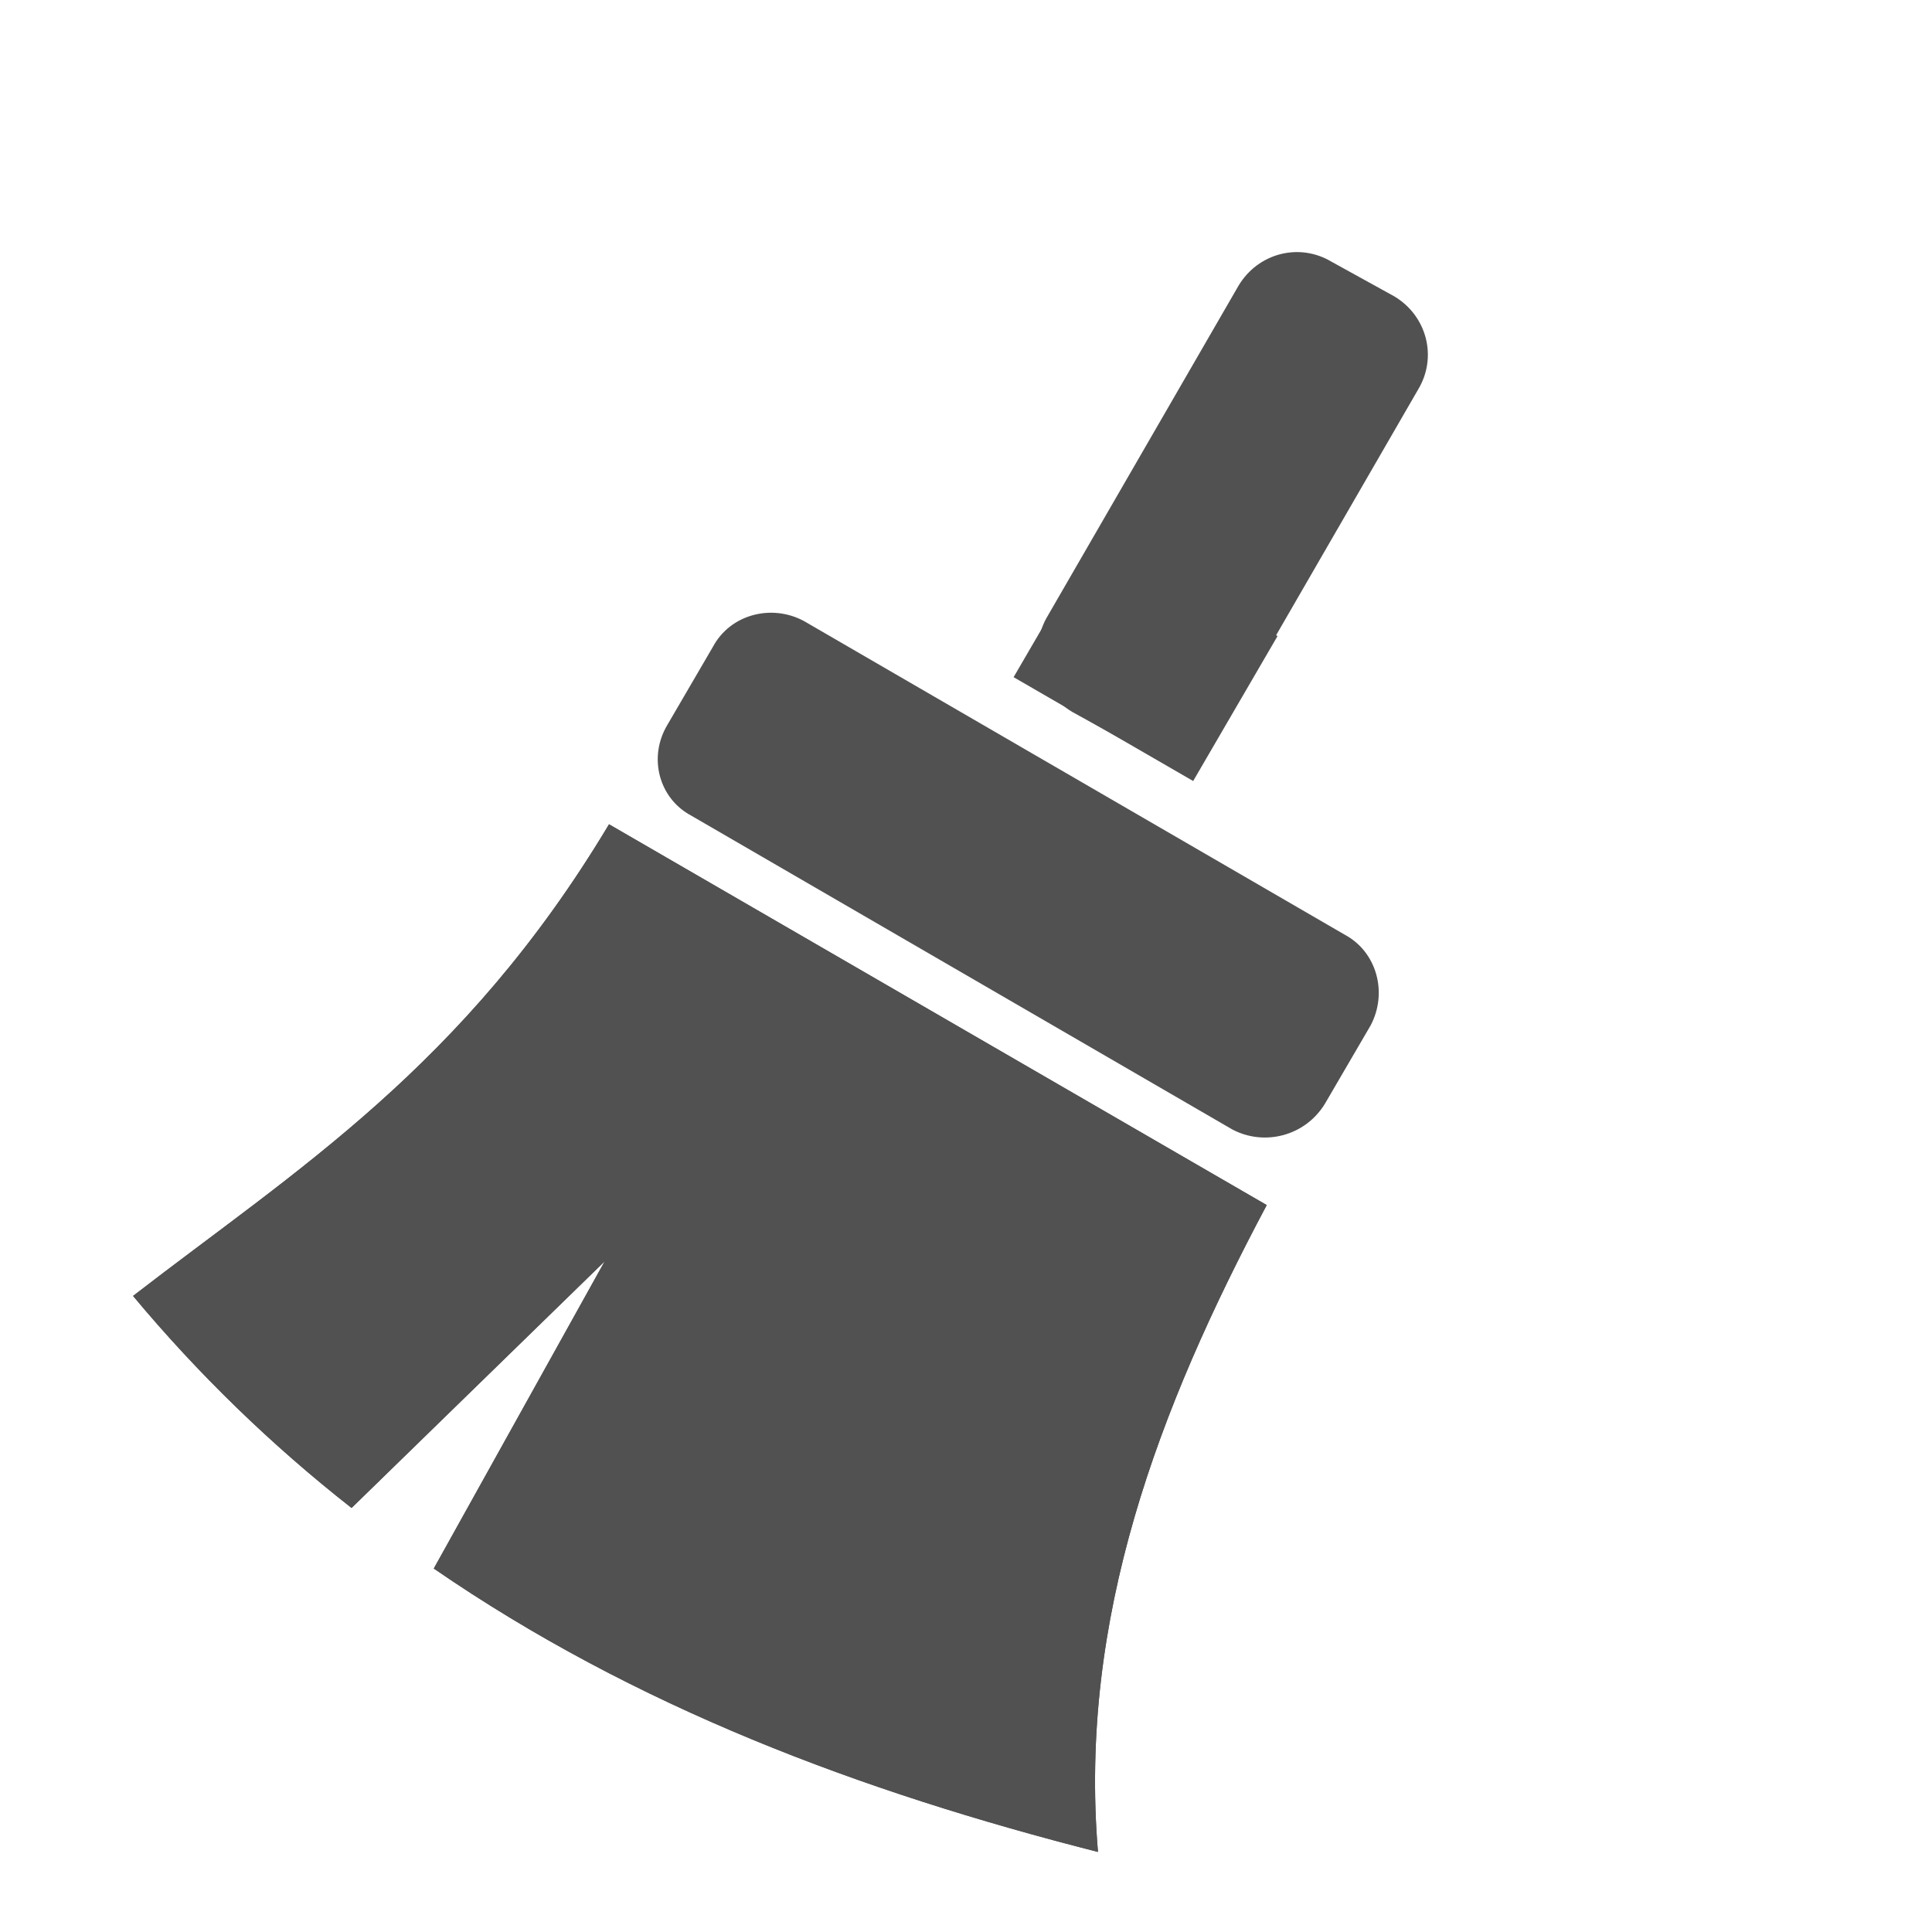
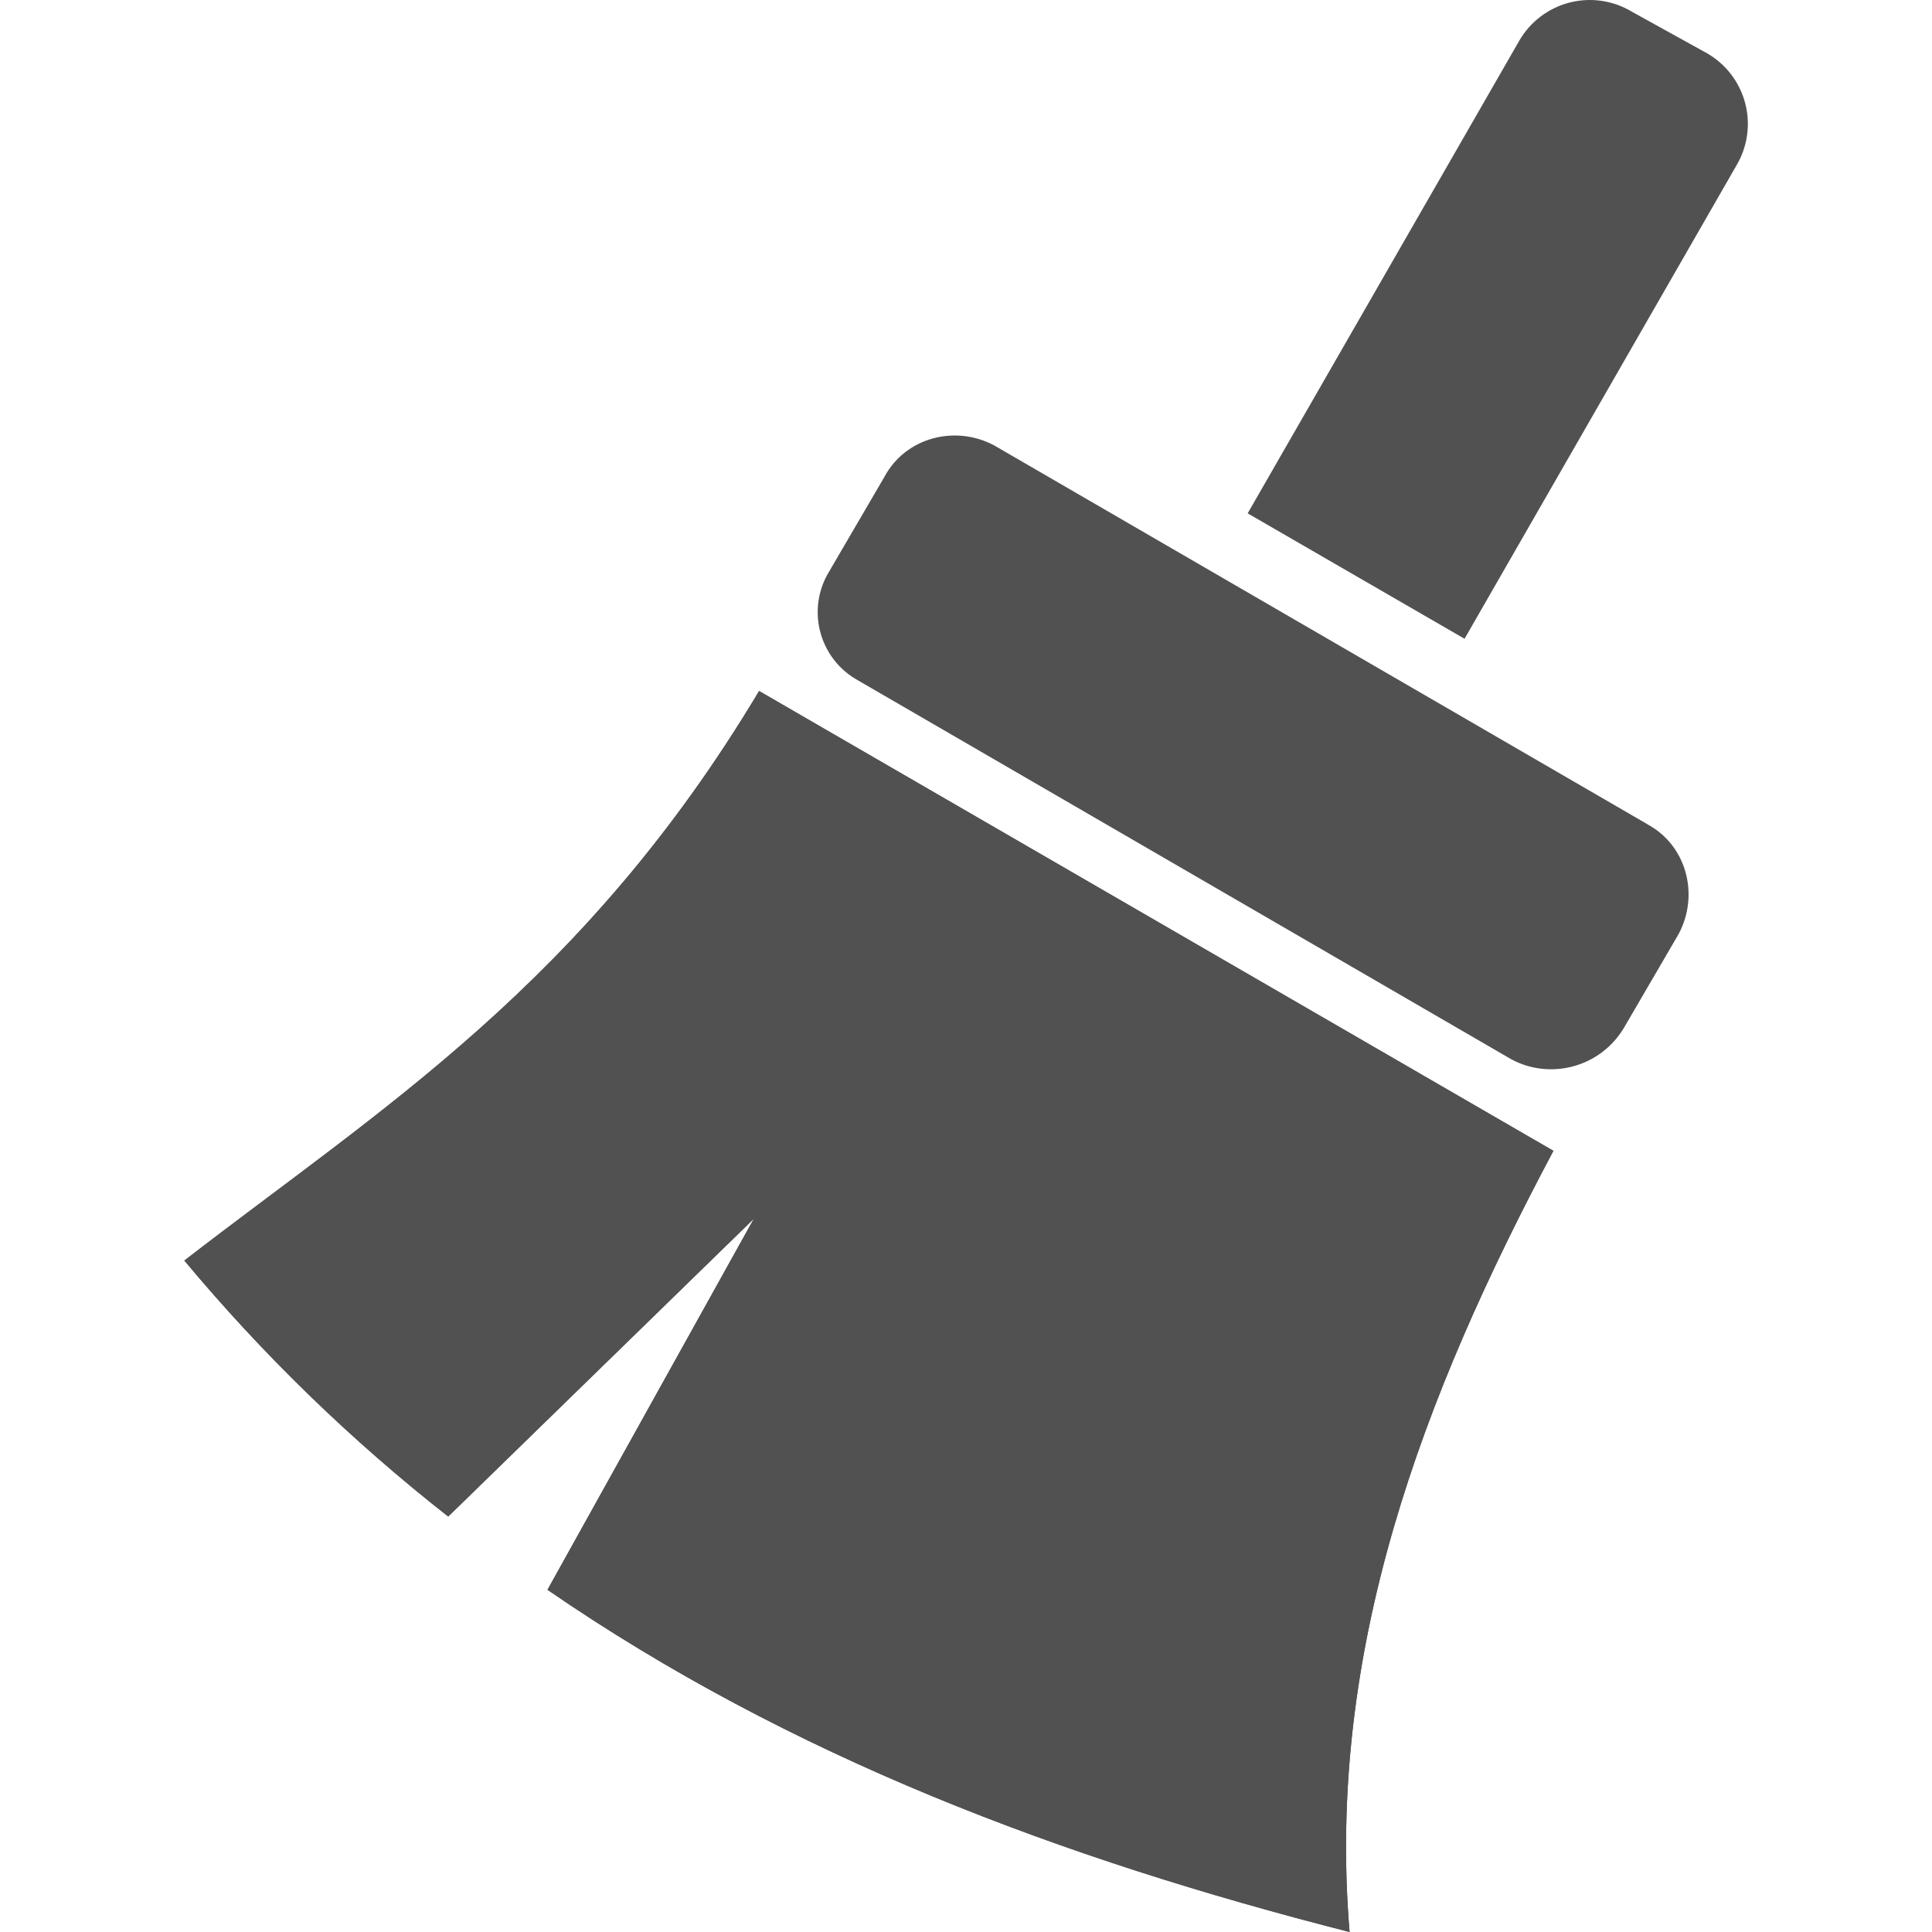
- <svg xmlns="http://www.w3.org/2000/svg" fill="none" viewBox="0 0 814 893" width="32" height="32">
-   <path fill="#515151" d="m605 137-29-16c-15-9-34-4-43 11l-89 154c-8 15-3 34 12 43l29 16c15 9 34 4 42-11l89-154c9-15 4-34-11-43Zm-23 295L332 287c-15-8-34-3-42 12l-21 36c-9 15-4 34 11 42l250 145c15 8 34 3 43-12l21-36c8-15 3-34-12-42Z" />
-   <path fill="#515151" fill-rule="evenodd" d="M242 381C175 493 97 541 22 599c30 36 64 69 101 98l117-114-79 142c93 64 197 103 307 131-9-108 28-205 78-299L242 381Z" clip-rule="evenodd" />
-   <path fill="#515151" fill-rule="evenodd" d="M242 381C175 493 97 541 22 599c30 36 64 69 101 98l117-114-79 142c93 64 197 103 307 131-9-108 28-205 78-299L242 381Zm226-135 83 48-39 67-83-48 39-67Z" clip-rule="evenodd" />
+ <svg xmlns="http://www.w3.org/2000/svg" xmlns:xlink="http://www.w3.org/1999/xlink" fill="none" viewBox="0 0 24 24">
+   <defs>
+     <path id="a" fill="#515151" fill-rule="evenodd" d="M9.43 8.584c-2.174 3.635-4.706 5.193-7.14 7.075a21.706 21.706 0 0 0 3.278 3.18l3.797-3.7-2.564 4.61C9.82 21.825 13.195 23.09 16.765 24c-.292-3.505.909-6.653 2.532-9.704L9.43 8.584Z" clip-rule="evenodd" />
+   </defs>
+   <path fill="#515151" d="M20.465 10.239 12.35 5.533c-.487-.26-1.103-.097-1.363.39l-.682 1.168a.968.968 0 0 0 .357 1.363l8.114 4.706c.487.26 1.104.097 1.396-.39l.681-1.168c.26-.487.098-1.103-.39-1.363Z" />
+   <use xlink:href="#a" fill-rule="evenodd" clip-rule="evenodd" />
+   <use xlink:href="#a" fill-rule="evenodd" clip-rule="evenodd" />
+   <path fill="#515151" d="m21.211.665-.94-.52a1.012 1.012 0 0 0-1.396.357l-3.376 5.875 2.694 1.558 3.375-5.875a1.012 1.012 0 0 0-.357-1.395Z" />
</svg>
